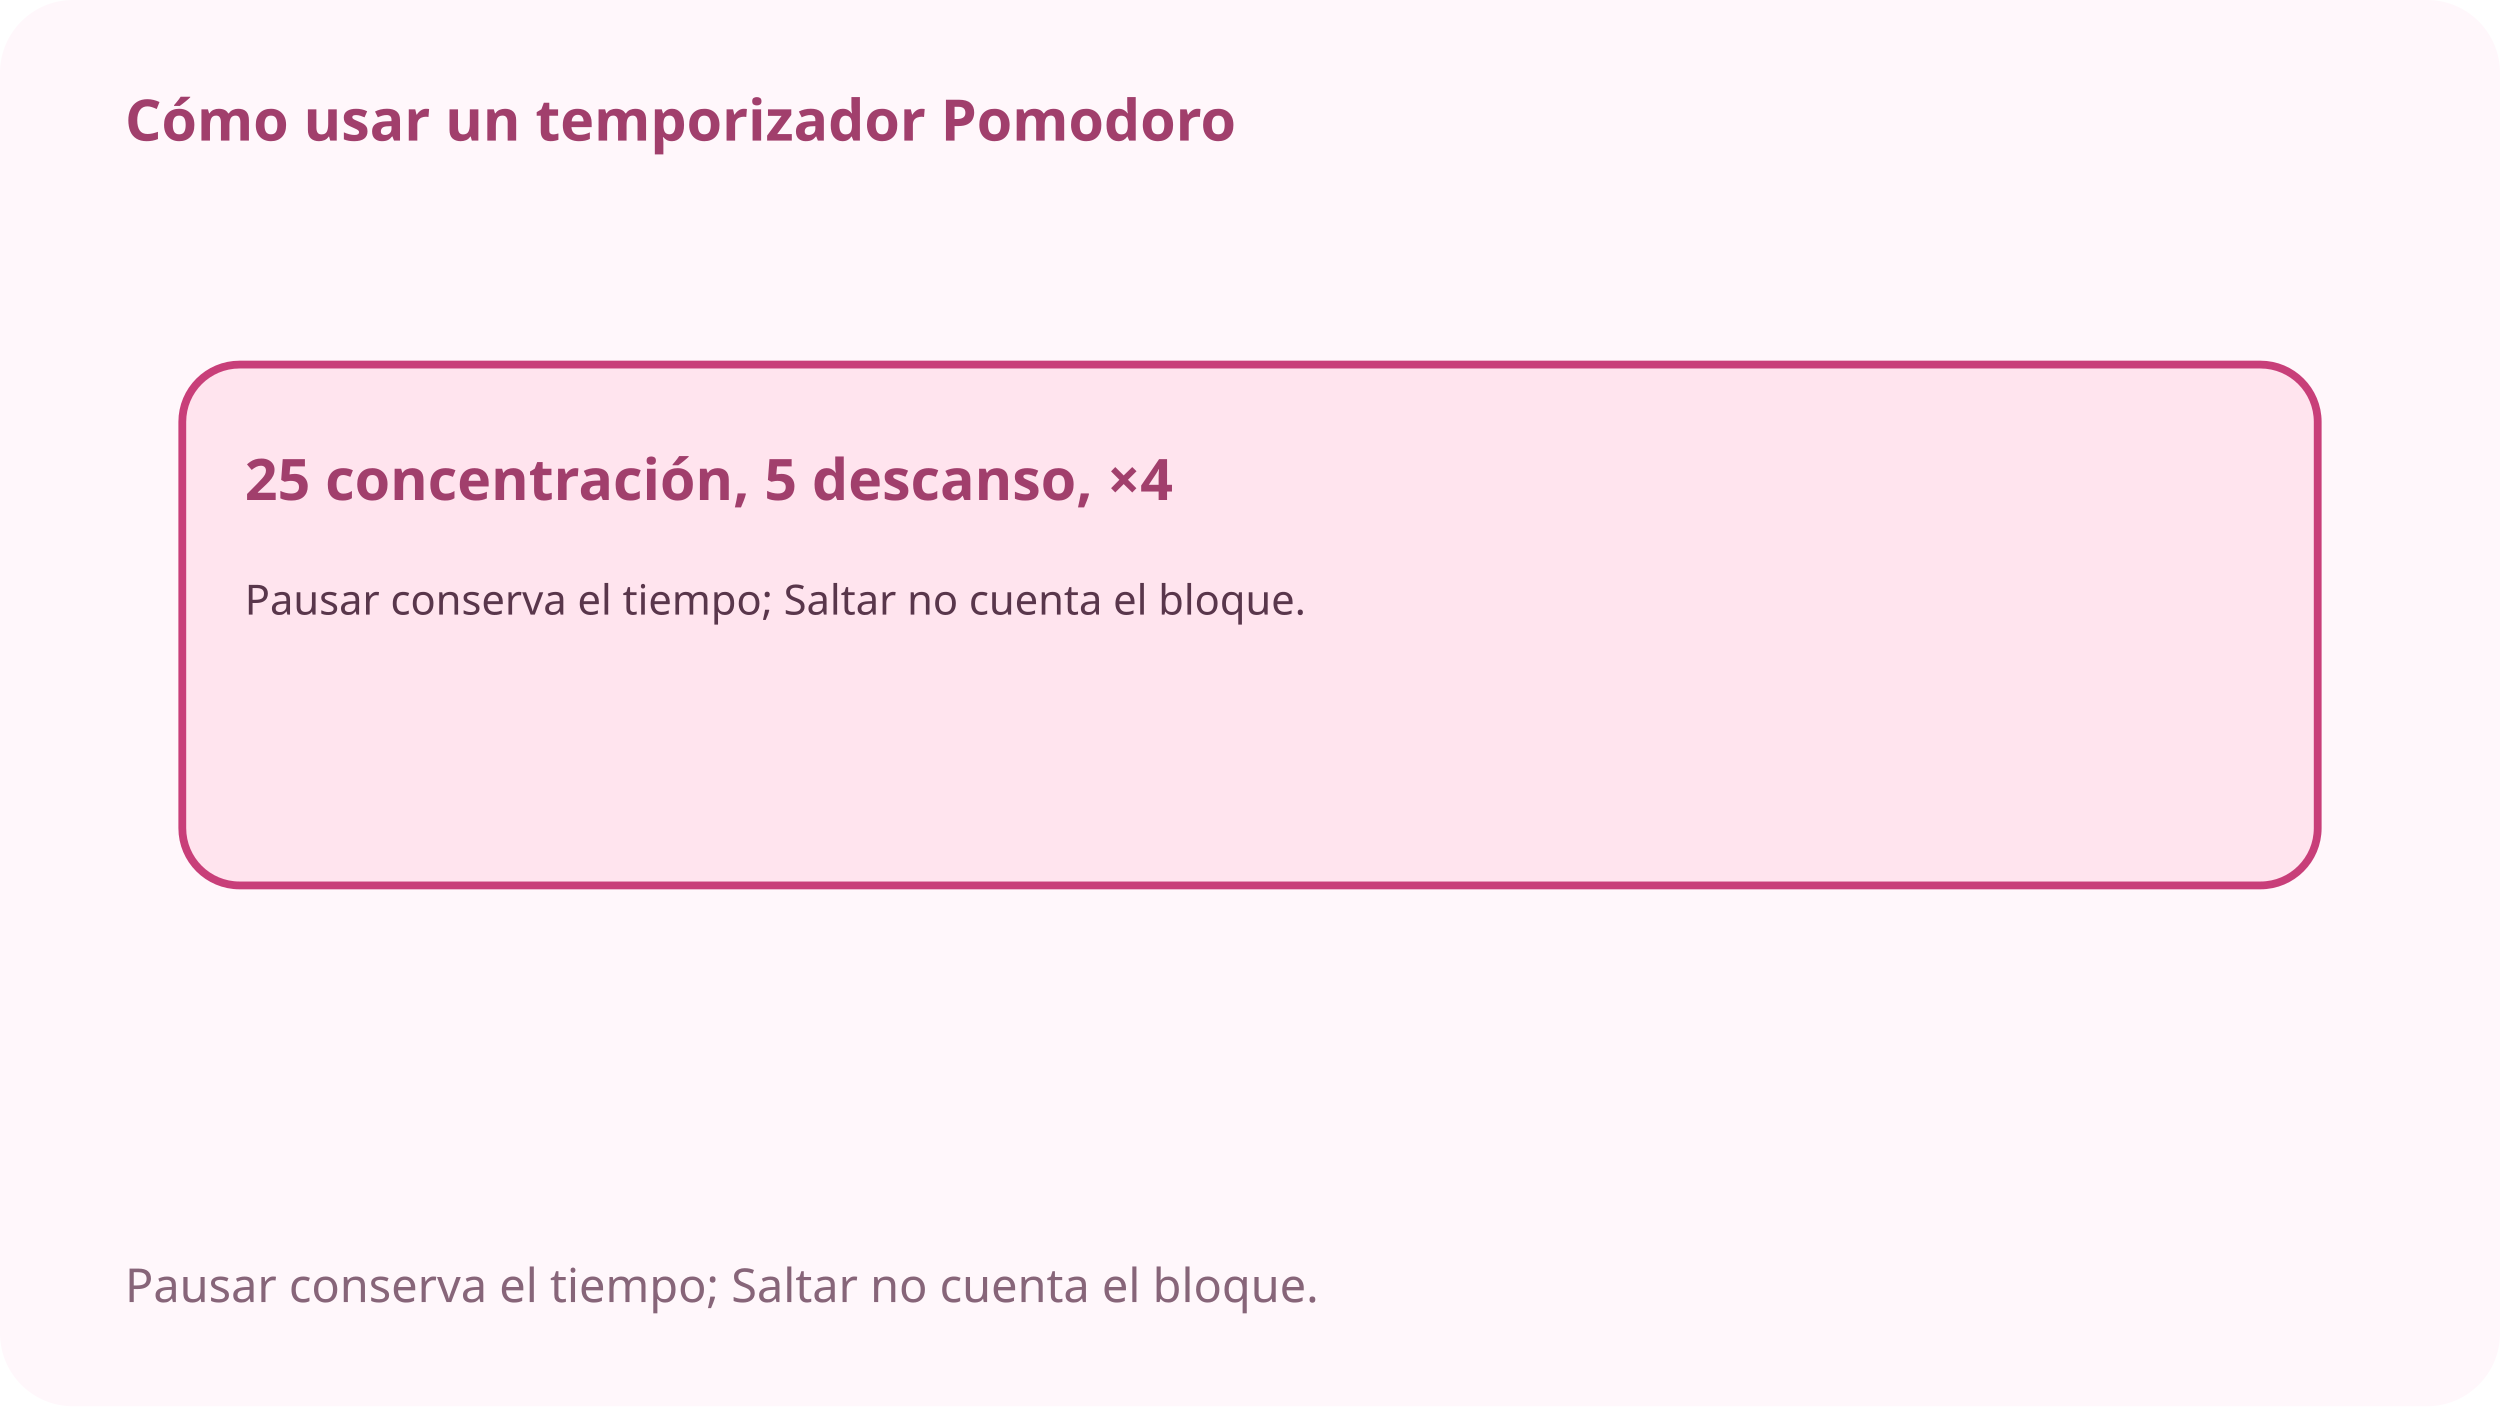
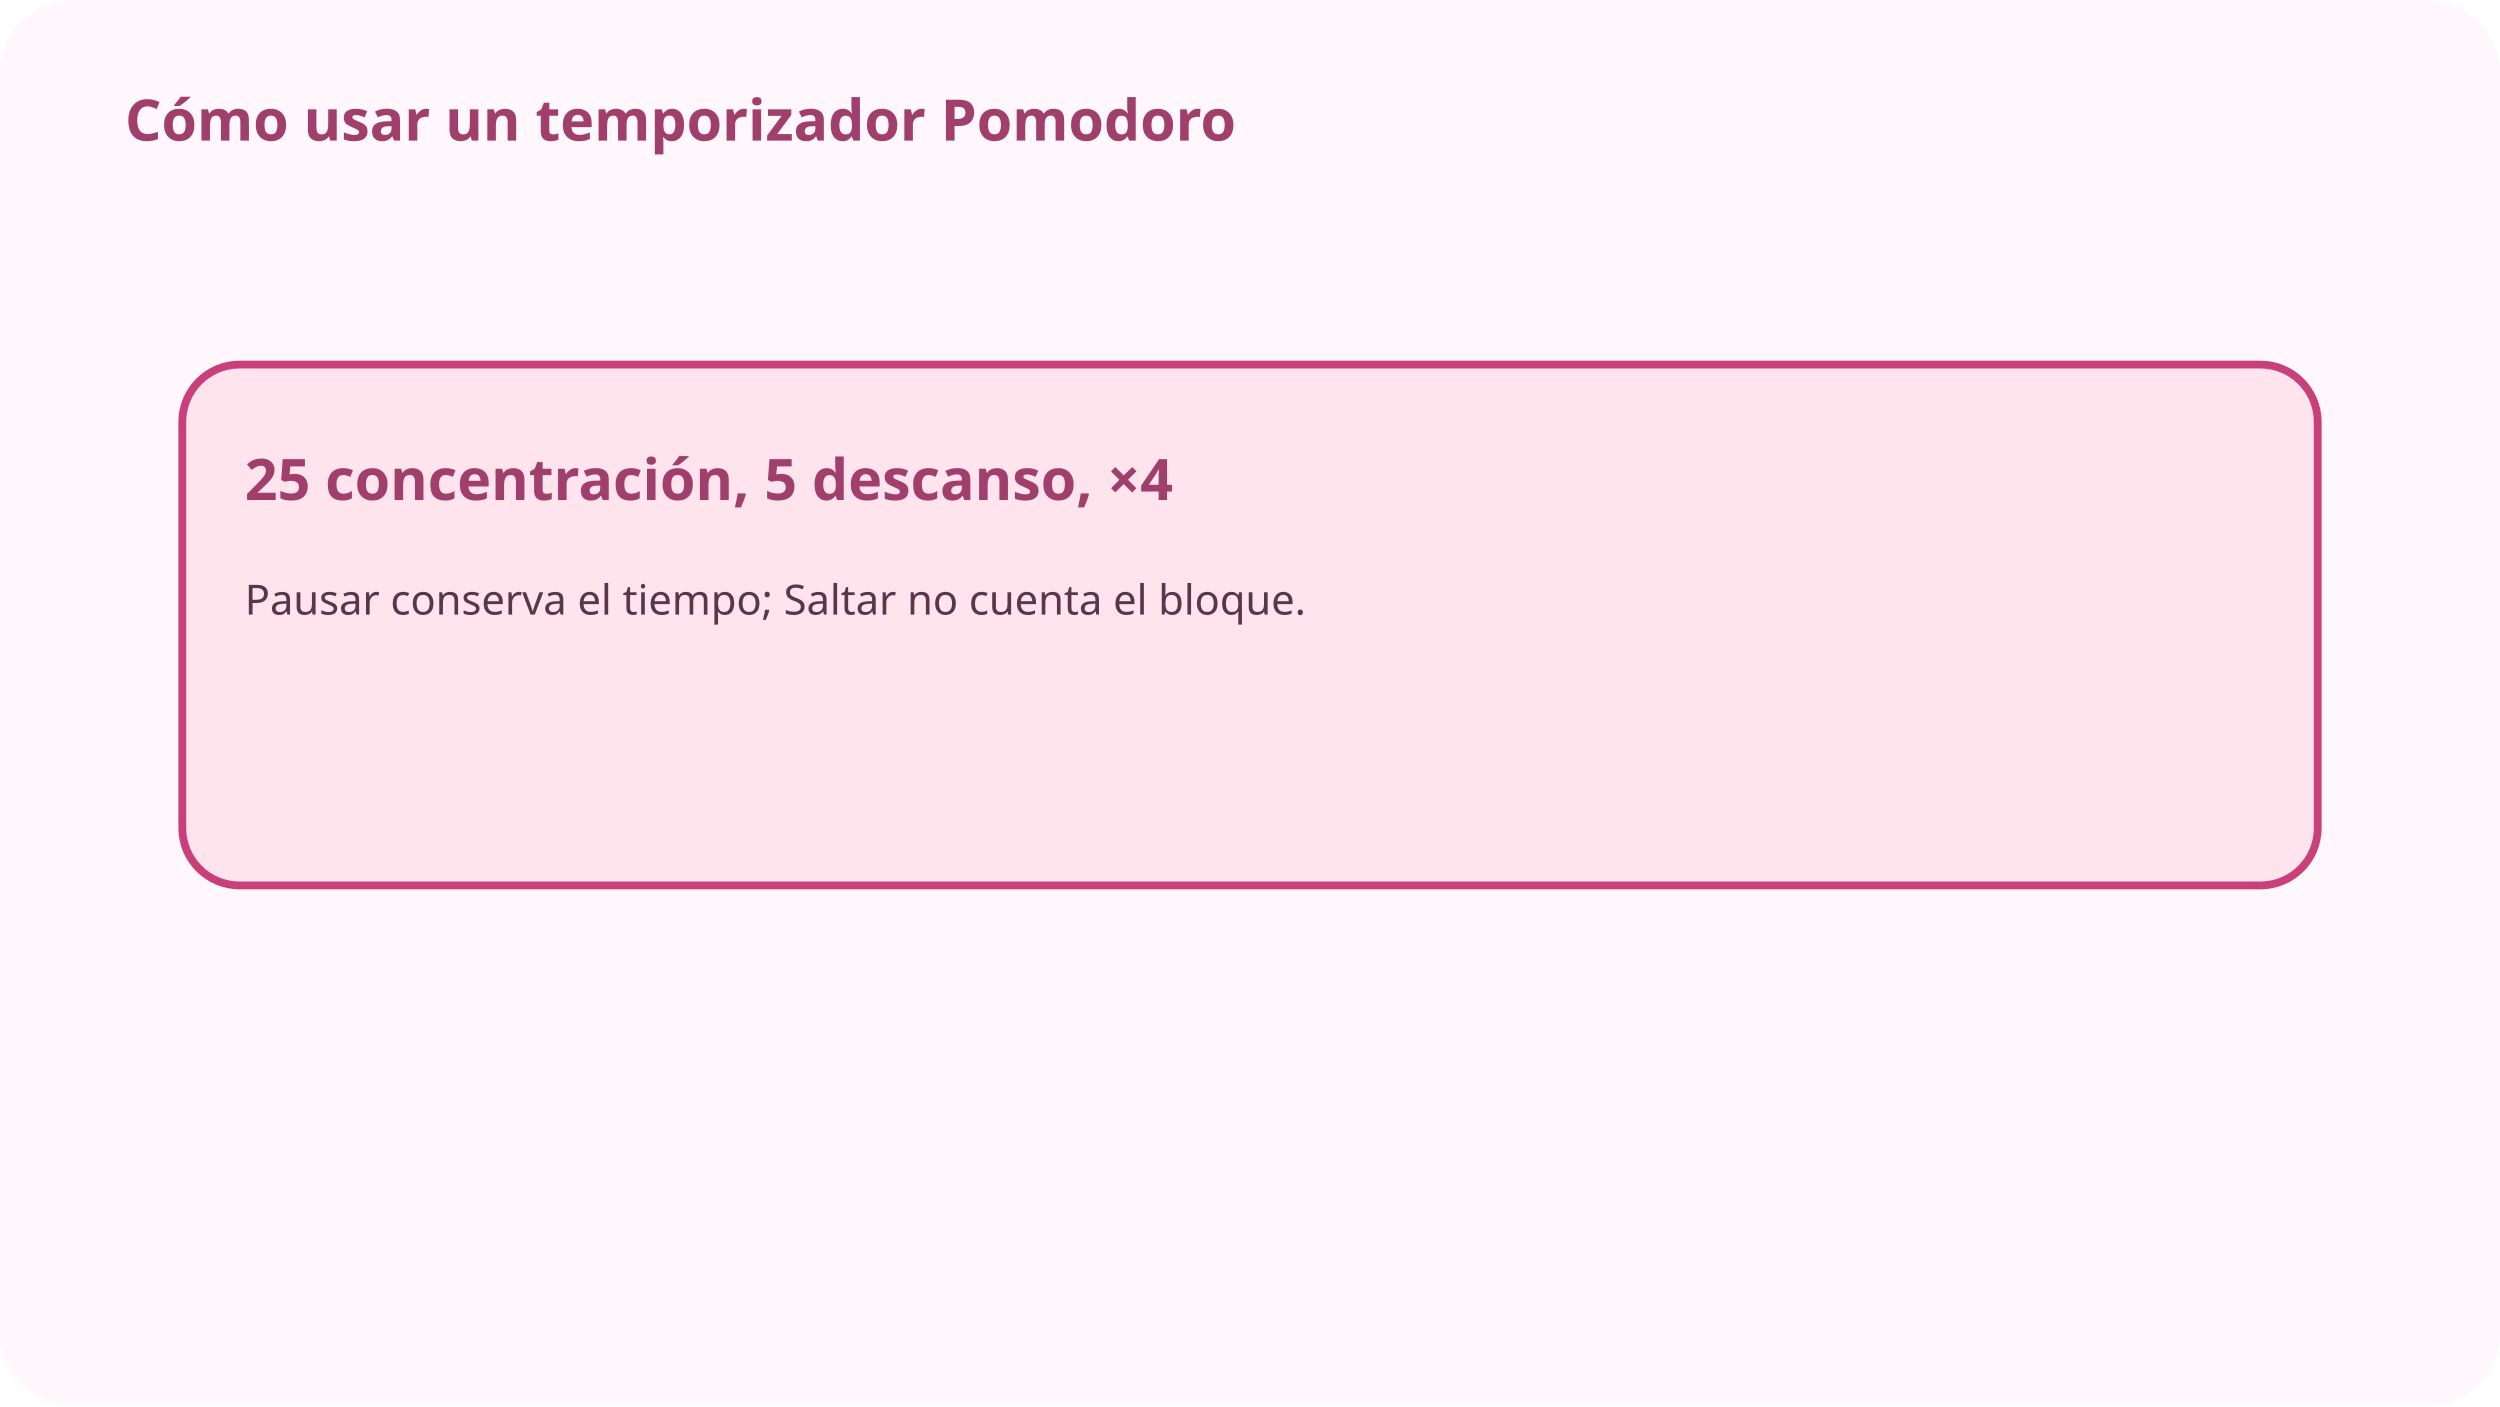
<svg xmlns="http://www.w3.org/2000/svg" viewBox="0 0 960 540" role="img" aria-label="25 concentración, 5 descanso, ×4">
  <rect width="960" height="540" rx="28" fill="#fff7fb" />
  <text x="48" y="54" fill="#a13f6c" font-size="22" font-weight="800" font-family="system-ui,'PingFang SC','Noto Sans SC','Hiragino Sans',sans-serif">Cómo usar un temporizador Pomodoro</text>
  <rect x="70" y="140" width="820" height="200" rx="22" fill="#ffe4ee" stroke="#c83f79" stroke-width="3" />
  <text x="94" y="192" fill="#a13f6c" font-size="22" font-weight="700" font-family="system-ui,'PingFang SC','Noto Sans SC','Hiragino Sans',sans-serif">25 concentración, 5 descanso, ×4</text>
  <text x="94" y="236" fill="#59364b" font-size="16" font-family="system-ui,'PingFang SC','Noto Sans SC','Hiragino Sans',sans-serif">Pausar conserva el tiempo; Saltar no cuenta el bloque.</text>
-   <text x="48" y="500" fill="#876579" font-size="18" font-family="system-ui,'PingFang SC','Noto Sans SC','Hiragino Sans',sans-serif">Pausar conserva el tiempo; Saltar no cuenta el bloque.</text>
</svg>
